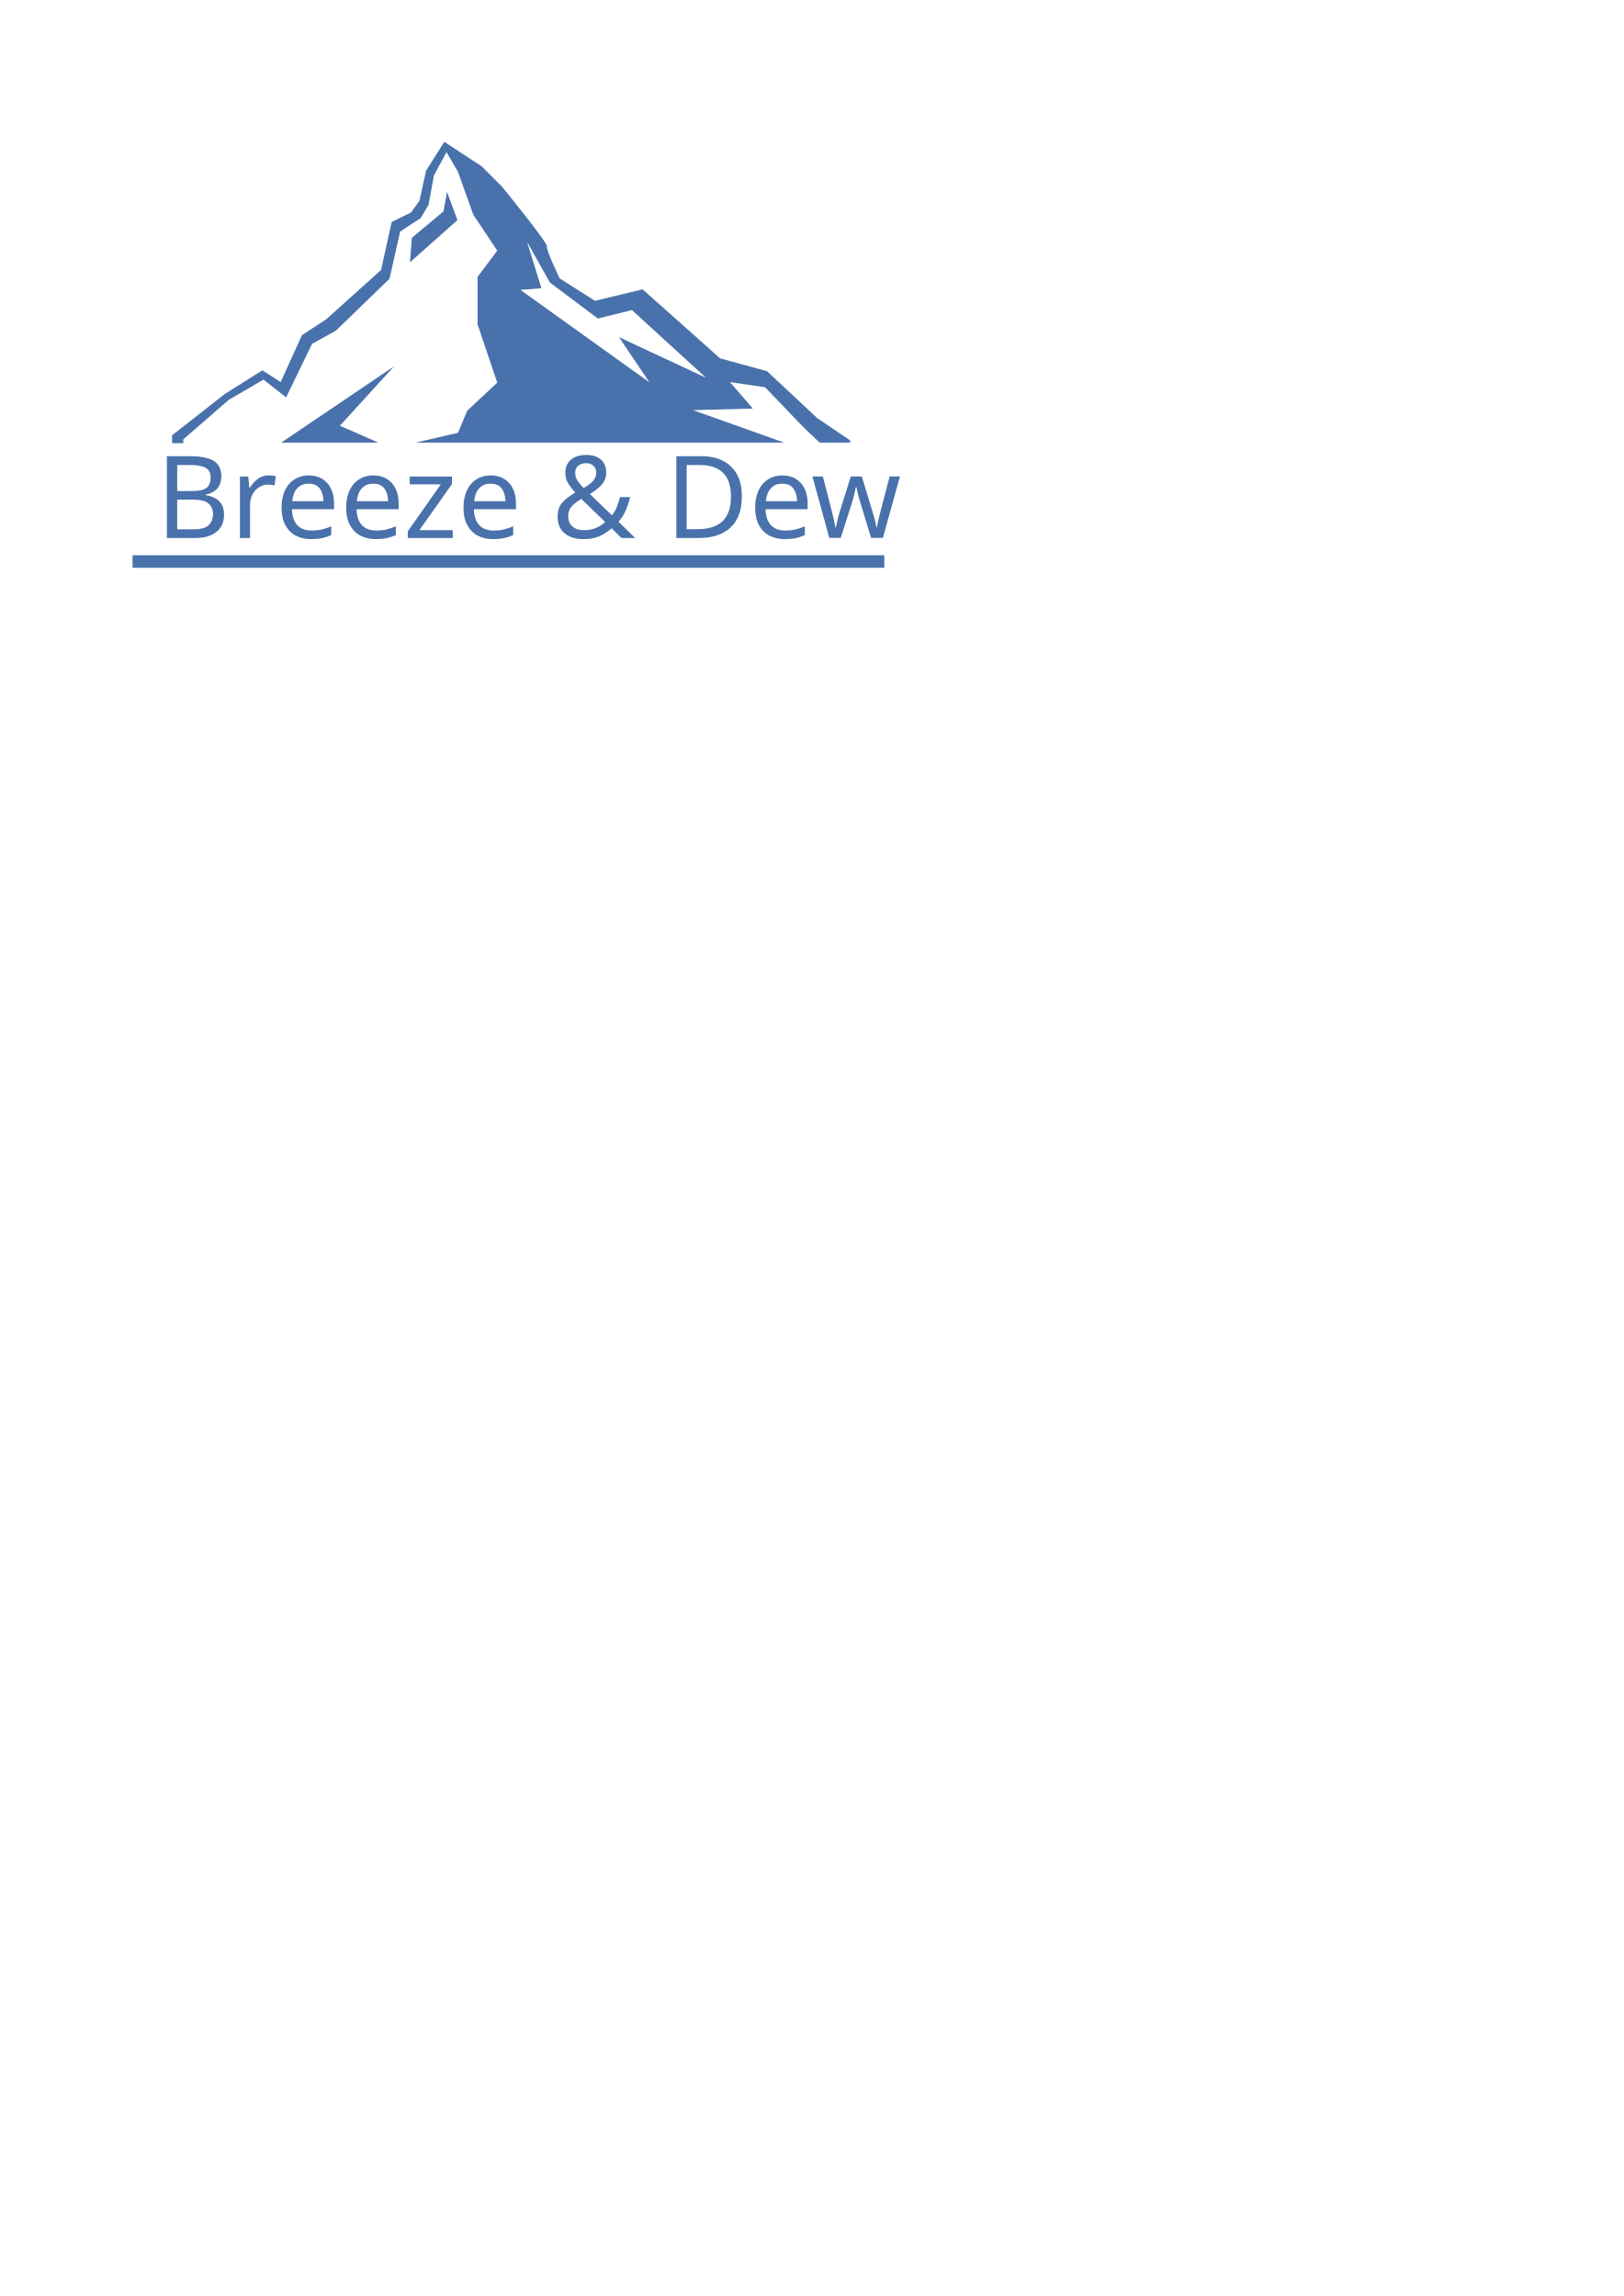
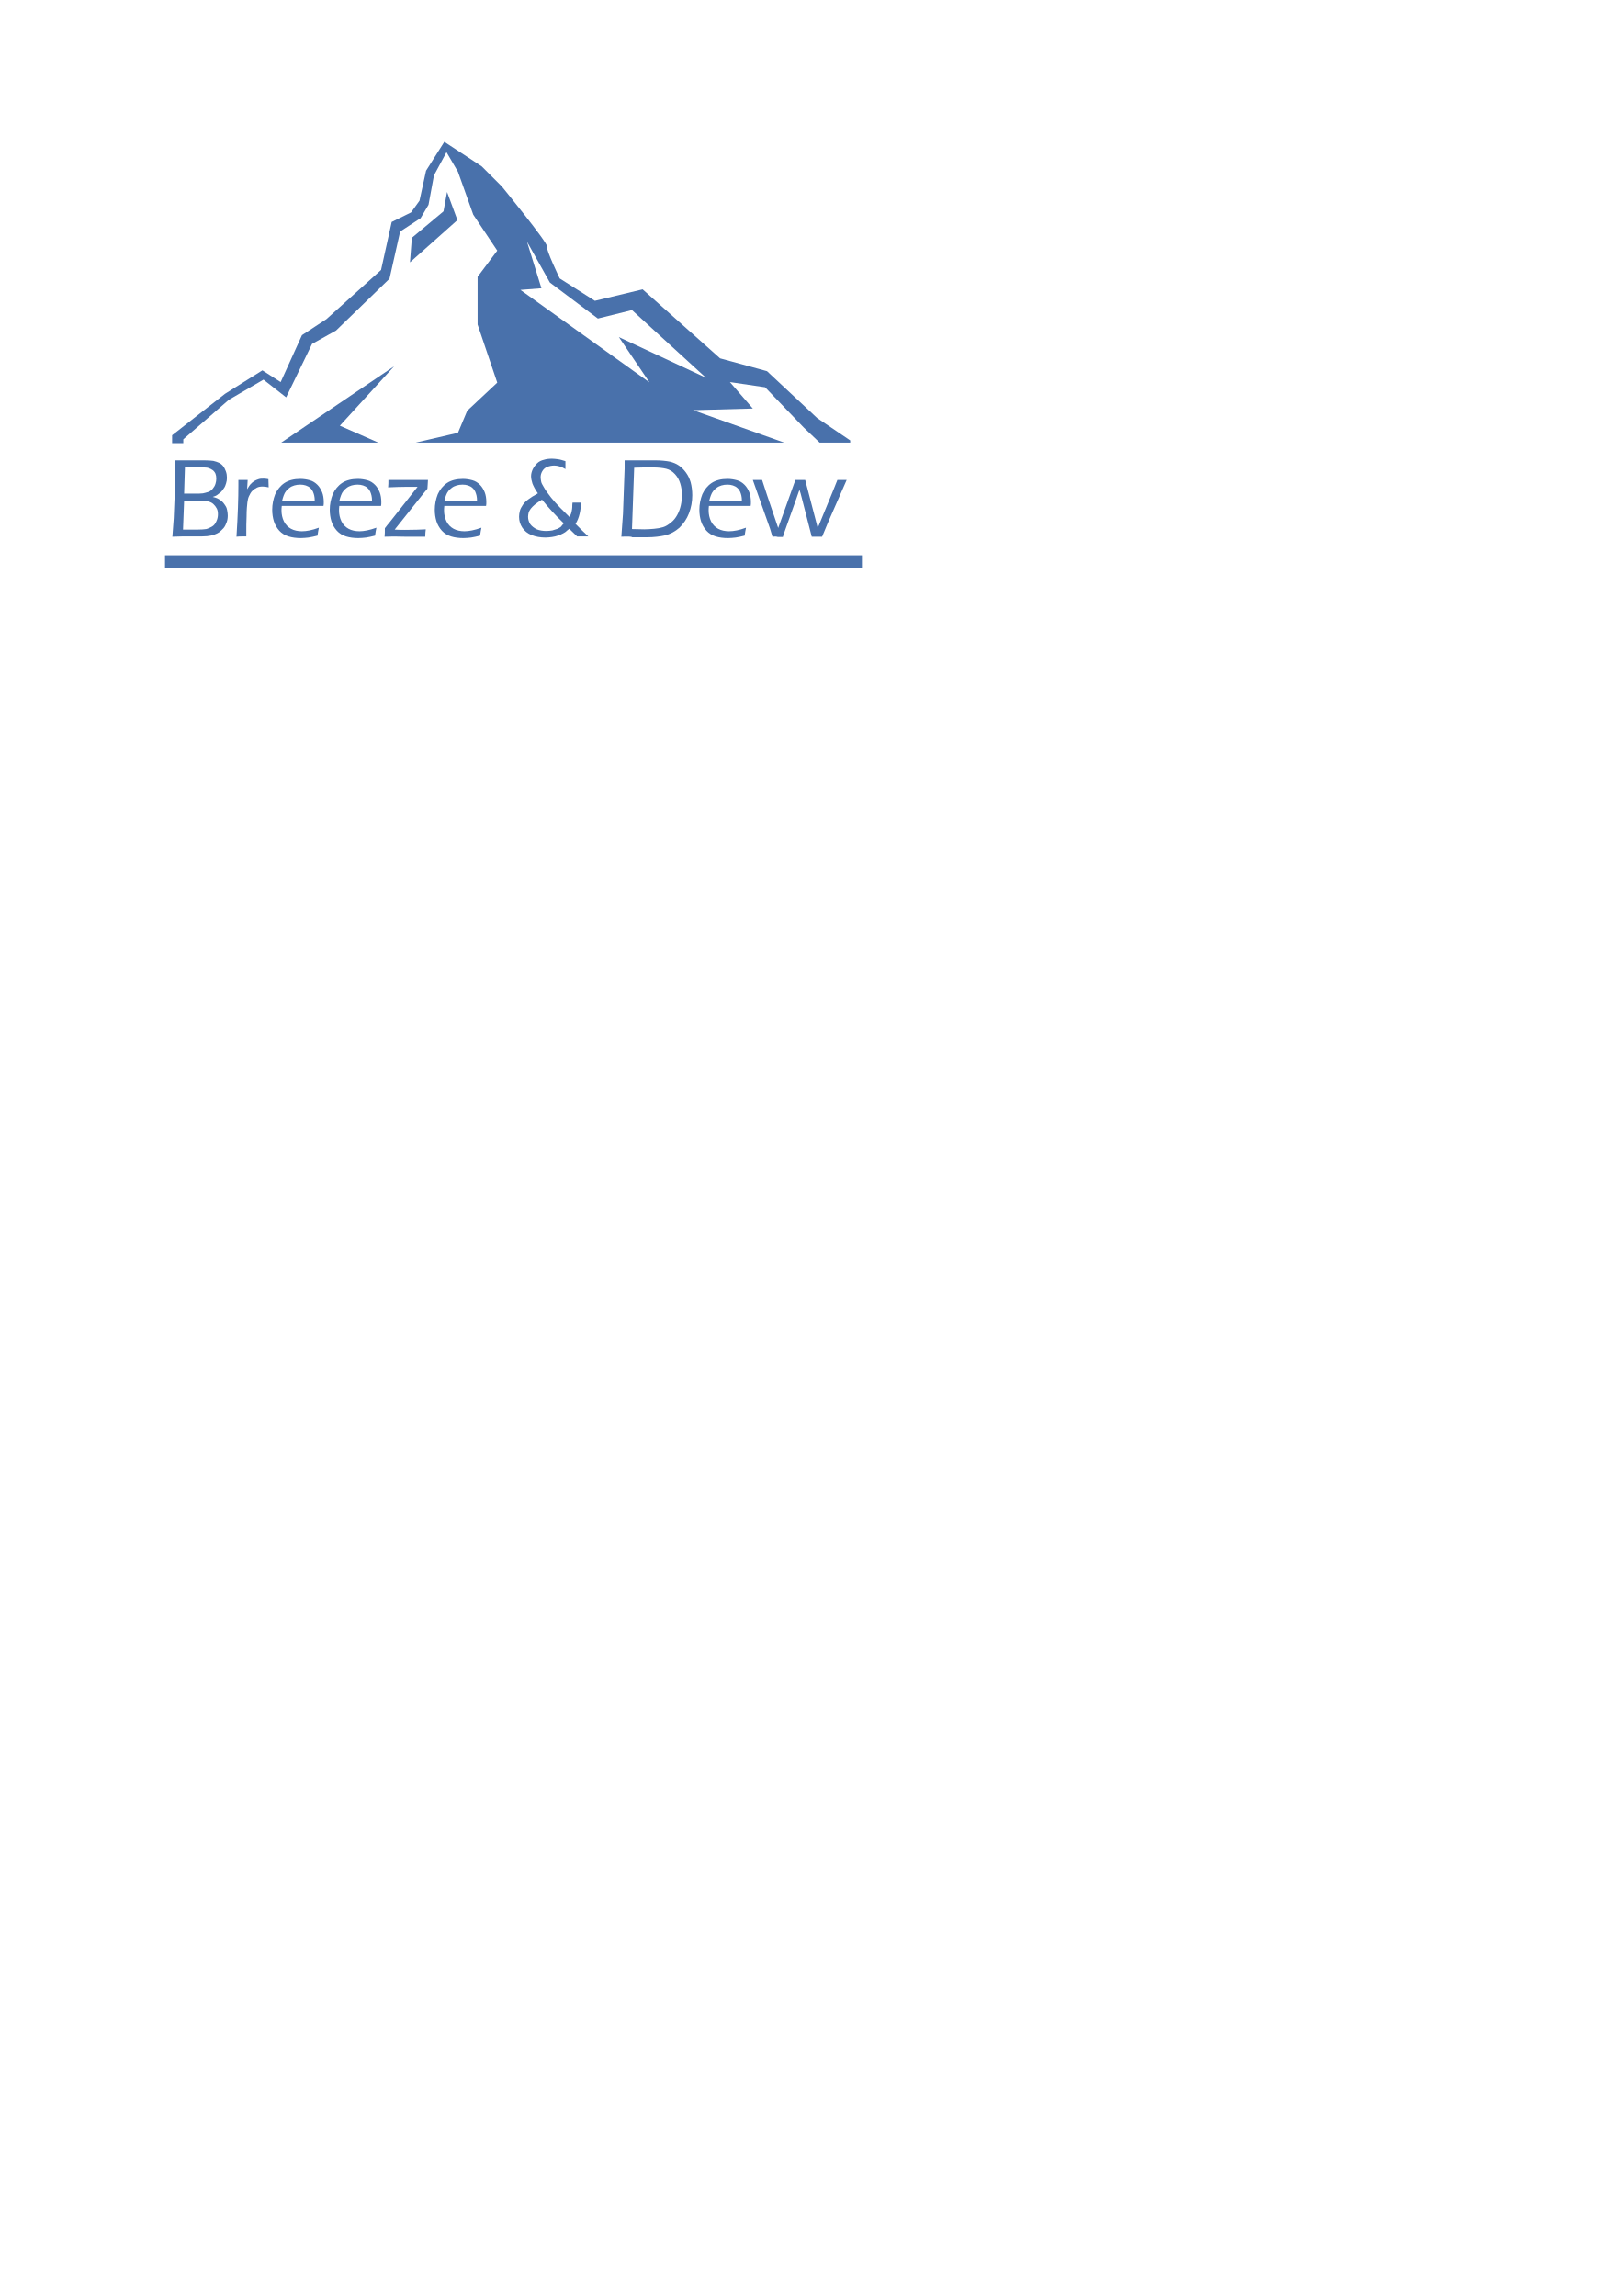
<svg xmlns="http://www.w3.org/2000/svg" version="1.1" id="svg8" x="0px" y="0px" viewBox="0 0 595.3 841.9" style="enable-background:new 0 0 595.3 841.9;" xml:space="preserve">
  <style type="text/css">
	.st0{fill:#4971AB;}
- 	.st1{font-family:'ErasITC-Medium';}
- 	.st2{font-size:42px;}
+ 	.st1{enable-background:new    ;}
</style>
  <g>
    <polygon class="st0" points="163.9,70.4 162.6,77.5 151,87.2 150.3,96.2 167.7,80.7  " />
    <path class="st0" d="M299.6,153.3l-18.4-17.2l-17.2-4.7l-28.4-25.3l-17.5,4.2l-12.9-8.2c0,0-5.1-10.6-4.7-11.8S184,68.4,184,68.4   l-7.4-7.4l-13.7-9l-6.7,10.6l-2.4,11l-3.1,4.3l-7.1,3.5L139.7,99l-20,18l-9,5.9l-7.8,17.2l-6.7-4.3l-13.7,8.6l-19.4,15.2v2.9h4.1   v-1.4l16.7-14.5l12.7-7.4l8.3,6.5l9.5-19.6l8.8-4.9l19.6-19l3.9-17.3l7.5-4.9l2.9-4.9l2-10.8l4.6-8.5l4.2,7.2l5.6,15.7l8.8,13.2   l-7.2,9.6V119l7.2,21.3l-11,10.3l-3.4,8.1l-15.5,3.6h135.1l-33.4-11.9l21.9-0.6l-8.4-9.7l12.9,1.9l14.2,14.8l5.8,5.5h11.2v-0.8   L299.6,153.3z M226.9,123.6l11.2,16.6l-47.3-33.9l7.7-0.6l-5.3-17.1l8.4,15l17.6,13.2l12.5-3.1l27.1,24.8L226.9,123.6z" />
    <polygon class="st0" points="103.1,162.3 138.7,162.3 124.6,156.1 144.5,134.3  " />
  </g>
-   <text transform="matrix(1 0 0 1 57.1069 197.269)" class="st0 st1 st2">Breeze &amp; Dew</text>
-   <rect x="48.6" y="203.6" class="st0" width="275.6" height="4.6" />
+   <g class="st1">
+     <path class="st0" d="M63.2,196.8c0.2-2.8,0.4-5.1,0.5-6.8c0.1-1.7,0.2-5.1,0.4-10c0.2-4.9,0.2-8,0.2-9.3l0-1.9c1.8,0,3.2,0,4.2,0   c0.8,0,1.8,0,3.2,0c1.3,0,2.3,0,3.1,0c1.5,0,2.6,0.1,3.4,0.2c0.8,0.2,1.5,0.4,2.1,0.7c0.6,0.3,1.1,0.7,1.5,1.2s0.7,1.1,1,1.9   s0.4,1.6,0.4,2.4c0,0.7-0.1,1.4-0.3,2c-0.2,0.6-0.4,1.3-0.8,1.8s-0.7,1.1-1.2,1.5s-0.9,0.7-1.3,1s-1,0.5-1.6,0.7   c0.7,0.2,1.2,0.3,1.6,0.5c0.4,0.2,0.8,0.4,1.2,0.7s0.8,0.6,1.1,1s0.6,0.8,0.9,1.3s0.4,1,0.5,1.5c0.1,0.6,0.2,1.2,0.2,1.8   c0,0.9-0.1,1.7-0.4,2.5c-0.3,0.8-0.6,1.5-1.1,2.1s-1.1,1.1-1.7,1.6c-0.7,0.4-1.3,0.7-1.9,0.9s-1.5,0.4-2.5,0.5   c-1.1,0.1-2.5,0.1-4.2,0.1l-5.1,0L63.2,196.8z M67.1,194.2h5.2c1.5,0,2.6-0.1,3.3-0.2c0.7-0.2,1.4-0.5,2.1-0.9   c0.7-0.4,1.2-1,1.6-1.9c0.4-0.8,0.6-1.7,0.6-2.6c0-0.8-0.1-1.5-0.4-2.1s-0.7-1.1-1.2-1.6s-1.1-0.8-1.9-1s-1.7-0.3-3.1-0.3h-5.8   L67.1,194.2z M67.5,181h3.6c1.6,0,2.7,0,3.3-0.1c0.6-0.1,1.2-0.3,1.9-0.5s1.3-0.7,1.7-1.2s0.8-1.1,1-1.8c0.2-0.6,0.3-1.3,0.3-1.9   c0-0.7-0.1-1.3-0.3-1.8s-0.6-1-1-1.3s-1-0.6-1.6-0.8c-0.6-0.2-1.5-0.2-2.7-0.2h-5.9L67.5,181z" />
+     <path class="st0" d="M86.7,196.8c0.5-7.9,0.7-14.2,0.7-18.9l0-1.9c0.7,0,1.2,0,1.7,0c0.5,0,1.1,0,1.7,0l-0.2,3.4   c0.5-0.8,0.9-1.5,1.3-1.9s0.8-0.8,1.3-1.1c0.5-0.3,1-0.5,1.6-0.7s1.2-0.2,1.9-0.2c0.6,0,1.1,0.1,1.7,0.2c0,0.9,0.1,1.9,0.1,3   c-0.8-0.2-1.6-0.3-2.2-0.3c-0.8,0-1.5,0.1-2.1,0.4s-1.2,0.7-1.7,1.2s-0.9,1.2-1.2,1.9c-0.3,0.6-0.5,1.4-0.6,2.3s-0.3,2.7-0.3,5.2   c-0.1,1.8-0.1,3.8-0.1,5.9v1.4c-0.7,0-1.3,0-1.7,0C88.1,196.7,87.5,196.7,86.7,196.8z" />
+     <path class="st0" d="M116.9,193.5c-0.2,0.8-0.3,1.7-0.5,2.9c-1.3,0.3-2.4,0.6-3.3,0.7c-0.9,0.1-1.9,0.2-2.8,0.2   c-1.7,0-3.2-0.2-4.5-0.6c-1.3-0.4-2.5-1.1-3.4-2.1s-1.6-2.2-2-3.5s-0.6-2.7-0.6-4.2c0-2,0.4-3.9,1.1-5.7c0.8-1.7,1.9-3.1,3.4-4.1   s3.5-1.5,5.8-1.5c1.2,0,2.4,0.2,3.5,0.5s2,0.9,2.8,1.7c0.7,0.7,1.3,1.7,1.7,2.7s0.6,2.3,0.6,3.6c0,0.5,0,1-0.1,1.4h-15.3   c-0.1,0.8-0.1,1.3-0.1,1.7c0,1.4,0.3,2.8,0.9,4c0.6,1.2,1.5,2.1,2.6,2.7s2.5,0.9,4,0.9C112.4,194.8,114.5,194.4,116.9,193.5z    M103.4,183.7h12c0-0.9-0.1-1.5-0.2-2s-0.3-1-0.5-1.5c-0.3-0.5-0.6-1-1-1.3c-0.4-0.4-1-0.7-1.6-0.9c-0.6-0.2-1.3-0.3-2-0.3   c-0.8,0-1.5,0.1-2.2,0.3c-0.7,0.2-1.3,0.5-1.8,0.9s-1,0.8-1.3,1.3c-0.4,0.5-0.6,1-0.8,1.5S103.6,182.9,103.4,183.7z" />
+     <path class="st0" d="M138,193.5c-0.2,0.8-0.3,1.7-0.5,2.9c-1.3,0.3-2.4,0.6-3.3,0.7c-0.9,0.1-1.9,0.2-2.8,0.2   c-1.7,0-3.2-0.2-4.5-0.6c-1.3-0.4-2.5-1.1-3.4-2.1s-1.6-2.2-2-3.5s-0.6-2.7-0.6-4.2c0-2,0.4-3.9,1.1-5.7c0.8-1.7,1.9-3.1,3.4-4.1   s3.5-1.5,5.8-1.5c1.2,0,2.4,0.2,3.5,0.5s2,0.9,2.8,1.7c0.7,0.7,1.3,1.7,1.7,2.7s0.6,2.3,0.6,3.6c0,0.5,0,1-0.1,1.4h-15.3   c-0.1,0.8-0.1,1.3-0.1,1.7c0,1.4,0.3,2.8,0.9,4c0.6,1.2,1.5,2.1,2.6,2.7s2.5,0.9,4,0.9C133.4,194.8,135.5,194.4,138,193.5z    M124.4,183.7h12c0-0.9-0.1-1.5-0.2-2s-0.3-1-0.5-1.5c-0.3-0.5-0.6-1-1-1.3c-0.4-0.4-1-0.7-1.6-0.9c-0.6-0.2-1.3-0.3-2-0.3   c-0.8,0-1.5,0.1-2.2,0.3c-0.7,0.2-1.3,0.5-1.8,0.9s-1,0.8-1.3,1.3c-0.4,0.5-0.6,1-0.8,1.5S124.6,182.9,124.4,183.7z" />
+     <path class="st0" d="M141,196.8c0.1-0.9,0.1-1.9,0.1-3.1l1-1.3c0.2-0.2,0.4-0.5,0.6-0.7l10.4-13.2c-1.2,0-2.5,0-3.9,0   c-2.2,0-4.5,0.1-6.9,0.2c0.1-0.9,0.1-1.8,0.1-2.7c2.2,0,4.7,0,7.5,0c2.5,0,4.9,0,7,0c0,0.5-0.1,1.1-0.1,1.7l-0.1,1.5   c-0.5,0.6-1,1.2-1.5,1.8l-10.5,13.2c1.3,0.1,2.6,0.1,3.8,0.1c3.2,0,5.7-0.1,7.6-0.2c-0.1,0.7-0.2,1.6-0.2,2.7c-2.2,0-4.6,0-7.2,0   C145.5,196.7,142.9,196.7,141,196.8z" />
+     <path class="st0" d="M176.5,193.5c-0.2,0.8-0.3,1.7-0.5,2.9c-1.3,0.3-2.4,0.6-3.3,0.7c-0.9,0.1-1.9,0.2-2.8,0.2   c-1.7,0-3.2-0.2-4.5-0.6c-1.3-0.4-2.5-1.1-3.4-2.1s-1.6-2.2-2-3.5s-0.6-2.7-0.6-4.2c0-2,0.4-3.9,1.1-5.7c0.8-1.7,1.9-3.1,3.4-4.1   s3.5-1.5,5.8-1.5c1.2,0,2.4,0.2,3.5,0.5s2,0.9,2.8,1.7c0.7,0.7,1.3,1.7,1.7,2.7s0.6,2.3,0.6,3.6c0,0.5,0,1-0.1,1.4h-15.3   c-0.1,0.8-0.1,1.3-0.1,1.7c0,1.4,0.3,2.8,0.9,4c0.6,1.2,1.5,2.1,2.6,2.7s2.5,0.9,4,0.9C171.9,194.8,174,194.4,176.5,193.5z    M162.9,183.7h12c0-0.9-0.1-1.5-0.2-2s-0.3-1-0.5-1.5c-0.3-0.5-0.6-1-1-1.3c-0.4-0.4-1-0.7-1.6-0.9c-0.6-0.2-1.3-0.3-2-0.3   c-0.8,0-1.5,0.1-2.2,0.3c-0.7,0.2-1.3,0.5-1.8,0.9s-1,0.8-1.3,1.3c-0.4,0.5-0.6,1-0.8,1.5S163.1,182.9,162.9,183.7z" />
+     <path class="st0" d="M209.9,184.3c0.7,0,1.2,0,1.6,0c0.4,0,0.9,0,1.5,0c0,1.4-0.2,2.8-0.5,4.1c-0.3,1.3-0.8,2.6-1.5,3.7   c0.8,0.8,1.6,1.6,2.4,2.4c0.8,0.8,1.6,1.5,2.3,2.2c-1,0-1.7,0-2.1,0c-0.6,0-1.3,0-2,0l-2.9-2.8c-0.5,0.4-0.9,0.7-1.2,1   c-0.3,0.3-0.8,0.5-1.3,0.8s-1.1,0.5-1.7,0.7c-0.6,0.2-1.3,0.4-2.1,0.5s-1.6,0.2-2.4,0.2c-1.9,0-3.6-0.3-5.1-0.9s-2.6-1.5-3.4-2.7   c-0.8-1.2-1.2-2.5-1.2-4c0-0.7,0.1-1.4,0.3-2.2s0.6-1.4,1.1-2.2s1.2-1.4,2-2s2-1.4,3.5-2.2c-1-1.4-1.6-2.6-2-3.6   c-0.3-1-0.5-1.8-0.5-2.7c0-0.8,0.2-1.6,0.6-2.5c0.4-0.8,0.9-1.5,1.6-2.2s1.6-1.1,2.5-1.3c0.9-0.3,1.9-0.4,3-0.4   c0.7,0,1.4,0.1,2.2,0.2c0.8,0.1,1.7,0.4,2.7,0.7c0,1.4,0,2.3,0,2.9c-0.8-0.5-1.5-0.8-2.2-1s-1.3-0.3-1.9-0.3c-1,0-1.8,0.2-2.6,0.5   s-1.4,0.9-1.8,1.6s-0.6,1.4-0.6,2.2c0,0.5,0.1,1,0.2,1.6s0.5,1.2,0.9,1.9c0.6,1.1,1.5,2.4,2.7,3.9c1,1.2,2.1,2.5,3.3,3.7   c0.5,0.5,1.6,1.6,3.5,3.5c0.2-0.5,0.4-0.9,0.5-1.1c0.1-0.3,0.2-0.6,0.3-1.1c0.1-0.5,0.2-1,0.2-1.5   C209.8,185.5,209.8,184.9,209.9,184.3z M206.7,191.9c-1.7-1.6-3.1-3.1-4.3-4.4c-1.2-1.3-2.5-2.8-3.7-4.3c-1.1,0.7-2,1.3-2.6,1.8   c-0.6,0.5-1.1,1-1.5,1.5c-0.4,0.5-0.7,1.1-0.8,1.5c-0.1,0.5-0.2,1-0.2,1.5c0,1,0.3,1.9,0.8,2.7c0.6,0.8,1.4,1.4,2.4,1.9   c1,0.4,2.2,0.6,3.5,0.6c0.8,0,1.5-0.1,2.2-0.2c0.7-0.2,1.3-0.4,1.9-0.6c0.5-0.3,1-0.5,1.3-0.8C206,192.7,206.3,192.3,206.7,191.9z" />
+     <path class="st0" d="M227.8,196.8l0.6-8.4l0.6-16.6c0-0.7,0-1.7,0-3c1.7,0,3.1,0,4.3,0c0.7,0,1.9,0,3.5,0c1.6,0,2.7,0,3.3,0   c2.2,0,4.1,0.2,5.6,0.5c1.1,0.3,2.2,0.7,3.2,1.4s1.8,1.5,2.6,2.6s1.3,2.2,1.7,3.5c0.4,1.5,0.6,3.1,0.6,4.8c0,2.3-0.4,4.5-1.2,6.6   c-0.8,2.1-2,3.8-3.5,5.3c-1.6,1.4-3.3,2.3-5.2,2.8c-1.9,0.4-4.1,0.7-6.5,0.7l-5.6,0C231.4,196.7,230.1,196.7,227.8,196.8z    M231.7,194c1.6,0,3.1,0.1,4.5,0.1c1.2,0,2.4-0.1,3.6-0.2s2.3-0.3,3.3-0.6s1.9-0.9,2.9-1.7s1.7-1.7,2.3-2.8s1-2.2,1.3-3.5   c0.3-1.3,0.4-2.6,0.4-3.9c0-1.5-0.2-2.8-0.6-4.1s-1-2.4-1.9-3.4s-2-1.7-3.2-2c-1.2-0.3-2.9-0.5-4.9-0.5c-2.5,0-4.8,0-6.9,0.1   L231.7,194z" />
+     <path class="st0" d="M273.5,193.5c-0.2,0.8-0.3,1.7-0.5,2.9c-1.3,0.3-2.4,0.6-3.3,0.7c-0.9,0.1-1.9,0.2-2.8,0.2   c-1.7,0-3.2-0.2-4.5-0.6c-1.3-0.4-2.5-1.1-3.4-2.1s-1.6-2.2-2-3.5s-0.6-2.7-0.6-4.2c0-2,0.4-3.9,1.1-5.7c0.8-1.7,1.9-3.1,3.4-4.1   s3.5-1.5,5.8-1.5c1.2,0,2.4,0.2,3.5,0.5s2,0.9,2.8,1.7c0.7,0.7,1.3,1.7,1.7,2.7s0.6,2.3,0.6,3.6c0,0.5,0,1-0.1,1.4h-15.3   c-0.1,0.8-0.1,1.3-0.1,1.7c0,1.4,0.3,2.8,0.9,4c0.6,1.2,1.5,2.1,2.6,2.7s2.5,0.9,4,0.9C269,194.8,271.1,194.4,273.5,193.5z    M260,183.7h12c0-0.9-0.1-1.5-0.2-2s-0.3-1-0.5-1.5c-0.3-0.5-0.6-1-1-1.3c-0.4-0.4-1-0.7-1.6-0.9c-0.6-0.2-1.3-0.3-2-0.3   c-0.8,0-1.5,0.1-2.2,0.3c-0.7,0.2-1.3,0.5-1.8,0.9s-1,0.8-1.3,1.3c-0.4,0.5-0.6,1-0.8,1.5S260.2,182.9,260,183.7z" />
+     <path class="st0" d="M283.2,196.8l-0.9-3L276,176c0.7,0,1.3,0,1.8,0c0.4,0,1,0,1.6,0l1.8,5.5l4.1,12.1l6.3-17.6c0.7,0,1.3,0,1.8,0   c0.5,0,1.1,0,1.8,0l4.6,17.6l5.6-13.6l1.6-4c0.7,0,1.3,0,1.7,0l1.7,0l-6.8,15.5l-2.2,5.3c-0.7,0-1.3,0-1.8,0c-0.6,0-1.2,0-2,0   l-3.7-14.4c-0.2-0.9-0.5-1.9-0.8-2.8l-0.4,1.1c-0.1,0.3-0.4,1.1-0.8,2.3l-4.2,11.8c-0.2,0.6-0.4,1.2-0.7,2.1c-0.7,0-1.3,0-1.8,0   C284.6,196.7,283.9,196.7,283.2,196.8z" />
+   </g>
+   <rect x="60.5" y="203.6" class="st0" width="255.5" height="4.6" />
</svg>
